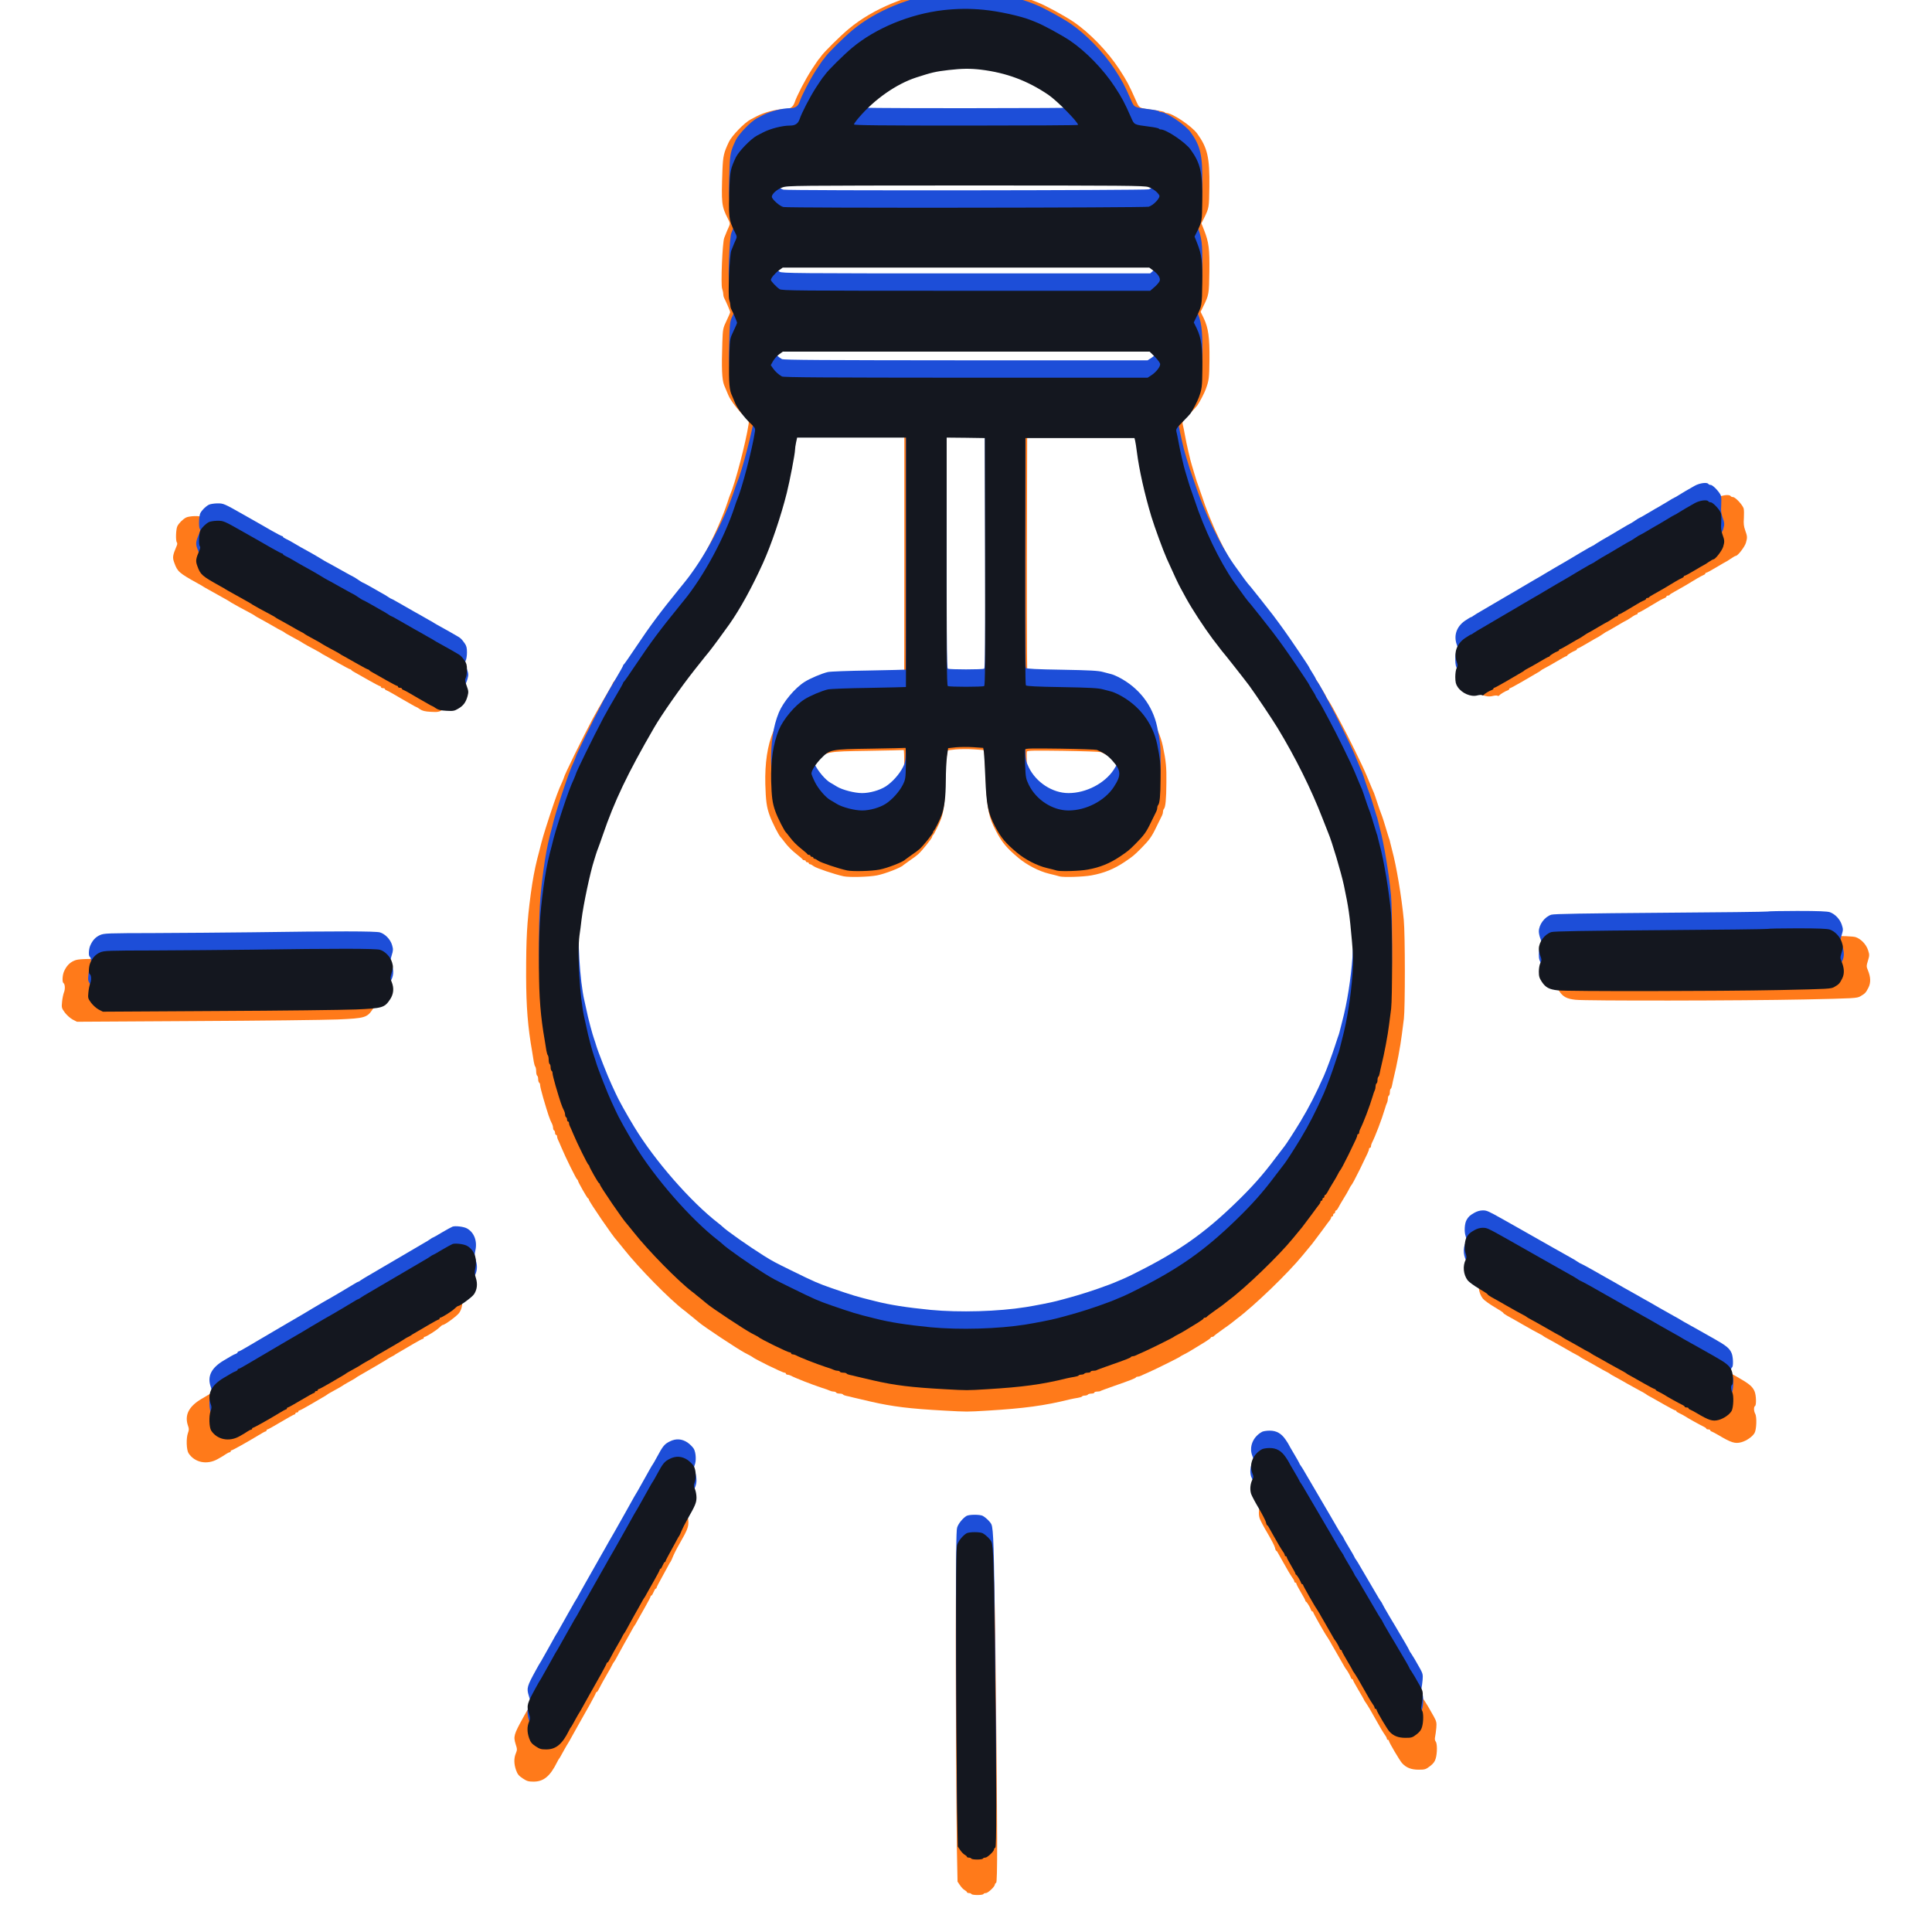
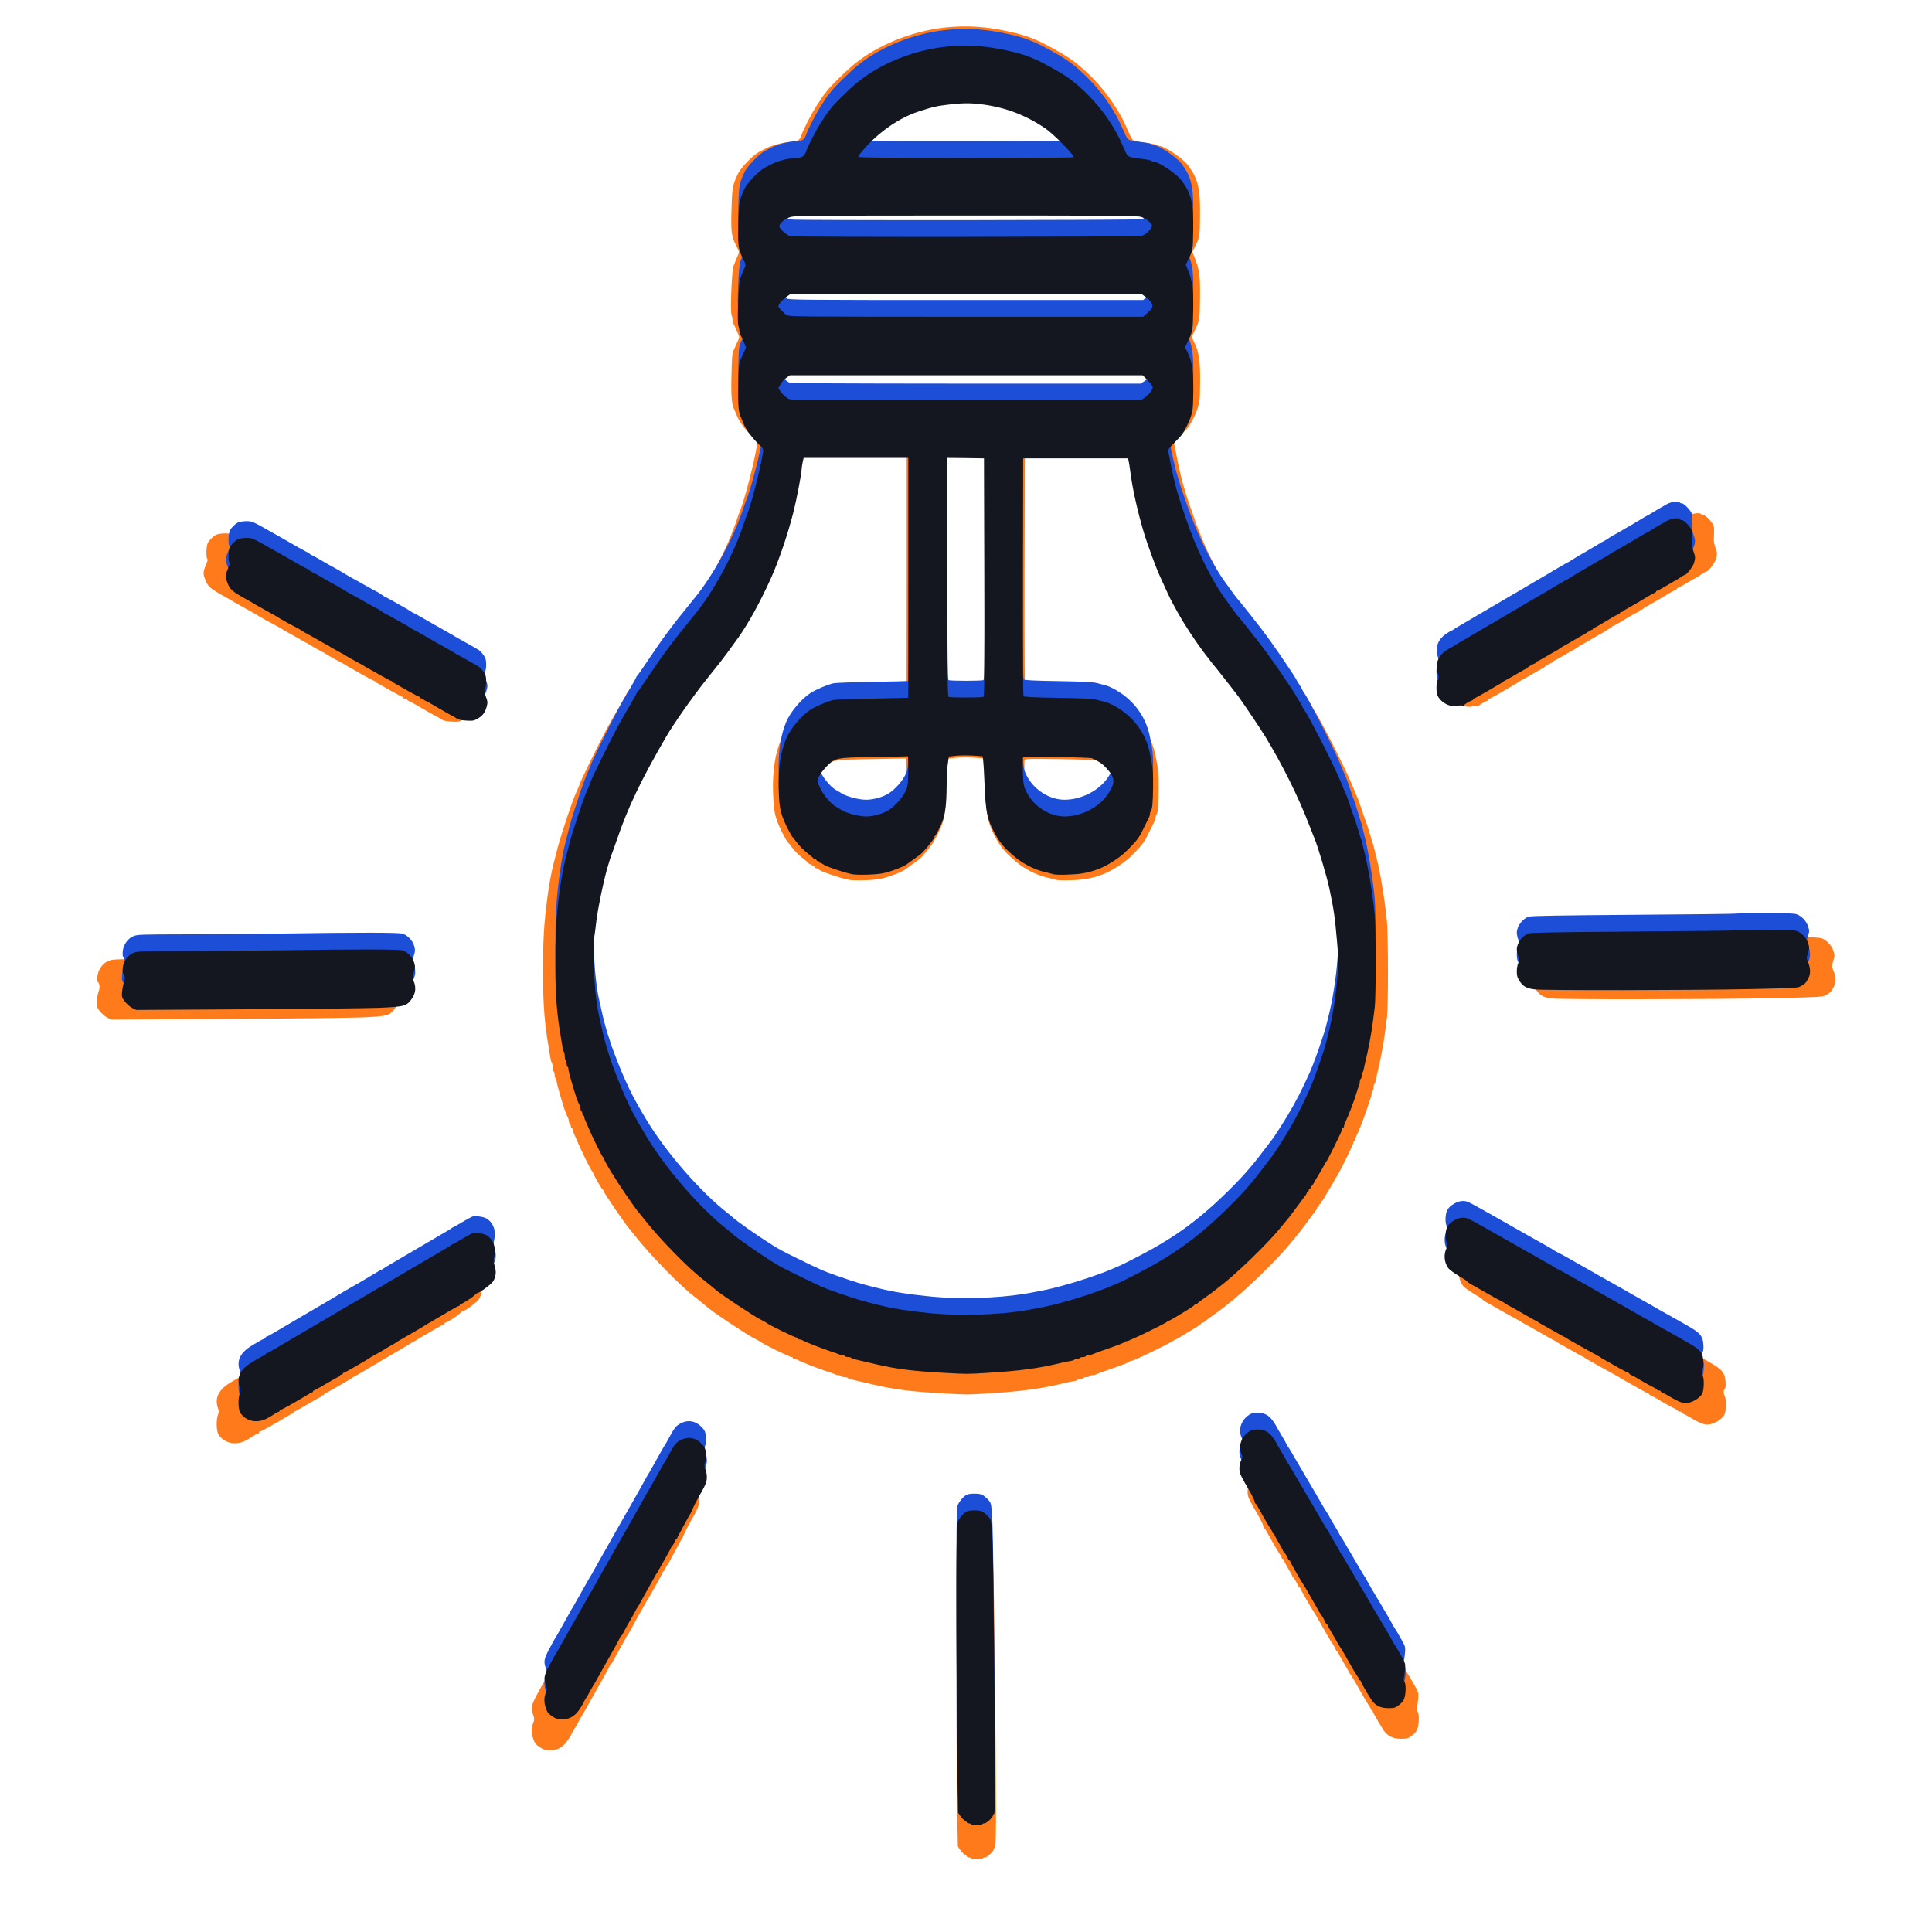
- <svg xmlns="http://www.w3.org/2000/svg" viewBox="0 0 2000 2000" width="512" height="512" role="img" aria-label="Mostraí">
+ <svg xmlns="http://www.w3.org/2000/svg" viewBox="-40 -40 2080 2080" width="512" height="512" role="img" aria-label="Mostraí">
  <defs>
    <g id="simbolo-lampada" transform="translate(0,2000) scale(0.1,-0.1)" stroke="none">
      <path d="M9765 19895 c-346 -40 -701 -187 -943 -389 -91 -76 -250 -234 -279       -276 -9 -14 -20 -27 -24 -30 -3 -3 -35 -50 -71 -105 -66 -103 -147 -259 -171       -330 -16 -45 -45 -65 -98 -65 -83 0 -206 -32 -284 -73 -11 -6 -38 -20 -59 -31       -63 -33 -189 -163 -219 -226 -52 -111 -59 -140 -65 -285 -12 -332 -9 -362 55       -487 23 -46 24 -49 8 -85 -10 -21 -21 -47 -25 -58 -4 -11 -13 -33 -20 -50 -18       -44 -36 -469 -21 -510 6 -17 11 -41 11 -53 0 -12 4 -30 9 -40 21 -40 61 -133       61 -143 0 -6 -17 -45 -37 -87 -36 -75 -37 -81 -42 -217 -9 -257 -4 -374 18       -430 16 -38 31 -75 43 -102 22 -51 95 -148 152 -201 53 -50 56 -56 51 -90 -28       -184 -136 -596 -185 -707 -5 -11 -16 -42 -24 -68 -105 -321 -320 -721 -526       -973 -14 -17 -33 -41 -43 -53 -205 -252 -302 -382 -455 -611 -64 -96 -120       -176 -124 -178 -5 -2 -8 -8 -8 -13 0 -4 -34 -65 -75 -134 -41 -69 -98 -169       -127 -223 -106 -200 -288 -572 -288 -588 0 -3 -9 -24 -19 -48 -37 -80 -63       -151 -121 -326 -63 -193 -80 -249 -108 -365 -6 -22 -15 -58 -21 -80 -27 -109       -46 -211 -65 -350 -39 -296 -47 -440 -47 -830 1 -310 17 -511 61 -760 6 -33       13 -78 16 -100 4 -22 10 -44 15 -49 5 -6 9 -27 9 -47 0 -21 5 -41 10 -44 6 -3       10 -19 10 -35 0 -16 5 -32 10 -35 6 -3 10 -15 10 -27 0 -11 14 -68 31 -127 49       -166 64 -213 90 -263 5 -10 9 -27 9 -37 0 -11 4 -23 10 -26 6 -3 10 -15 10       -26 0 -10 5 -19 10 -19 6 0 10 -7 10 -15 0 -8 4 -23 9 -33 5 -9 21 -46 36 -82       40 -96 148 -314 157 -318 4 -2 8 -7 8 -12 0 -13 92 -175 101 -178 5 -2 9 -8 9       -13 0 -17 248 -380 280 -409 3 -3 34 -41 69 -85 149 -189 461 -507 606 -617       17 -12 35 -27 41 -33 6 -5 26 -21 44 -35 18 -14 47 -38 64 -53 47 -42 392       -270 466 -309 36 -18 67 -35 70 -38 21 -21 305 -160 326 -160 8 0 14 -4 14       -10 0 -5 7 -10 15 -10 8 0 23 -4 33 -9 48 -26 211 -89 307 -121 39 -12 78 -26       87 -31 10 -5 27 -9 37 -9 11 0 23 -4 26 -10 3 -6 19 -10 35 -10 16 0 31 -4 34       -9 3 -5 18 -11 33 -14 16 -3 46 -10 68 -16 36 -9 71 -17 175 -41 222 -51 392       -72 740 -91 237 -13 223 -13 440 0 363 22 567 49 825 113 22 5 57 12 78 15 20       3 40 9 43 14 3 5 16 9 29 9 13 0 27 5 30 10 3 5 19 10 36 10 16 0 29 5 29 10       0 6 13 10 28 10 16 0 31 3 34 6 3 3 61 24 129 48 173 60 223 80 227 89 2 4 10       7 18 7 8 0 22 4 32 9 9 5 37 17 62 28 64 27 324 156 330 163 3 3 21 14 40 23       19 9 60 32 90 51 30 19 83 51 118 72 34 21 62 41 62 46 0 4 6 8 14 8 8 0 16 4       18 8 2 4 41 34 88 67 47 33 90 64 96 70 6 5 26 21 44 35 176 131 518 461 664       640 43 52 85 104 95 115 9 11 51 67 94 125 42 58 81 110 87 117 5 7 10 17 10       23 0 5 5 10 10 10 6 0 10 7 10 15 0 8 5 15 10 15 6 0 10 7 10 15 0 8 4 15 8       15 5 0 15 12 23 27 8 16 32 57 54 93 23 36 47 79 55 95 8 17 17 32 20 35 10       10 41 68 89 165 81 166 91 188 91 202 0 7 5 13 10 13 6 0 10 7 10 15 0 8 4 23       9 33 35 69 98 233 132 347 6 22 15 48 20 57 5 10 9 29 9 42 0 14 5 28 10 31 6       3 10 19 10 35 0 16 4 31 9 34 5 3 11 20 14 38 3 18 11 53 17 78 29 116 67 316       80 425 6 44 15 117 21 163 13 109 13 845 -1 992 -22 232 -75 548 -117 700 -8       30 -17 66 -20 80 -2 14 -8 34 -13 45 -4 11 -13 40 -20 65 -17 60 -49 160 -60       185 -5 11 -20 56 -35 100 -14 44 -30 89 -34 100 -5 11 -16 36 -24 55 -8 19       -32 76 -52 125 -36 89 -195 413 -270 550 -21 39 -51 94 -66 123 -16 30 -38 66       -49 82 -11 15 -20 31 -20 35 0 3 -16 31 -35 61 -19 30 -35 57 -35 60 0 3 -56       88 -124 188 -108 159 -158 229 -249 350 -38 50 -220 280 -231 292 -29 30 -76       94 -174 232 -148 213 -308 546 -408 852 -14 41 -29 84 -33 95 -5 11 -19 54       -31 95 -12 41 -25 86 -30 100 -13 37 -56 224 -70 305 -7 39 -16 85 -21 103 -7       30 -4 36 64 105 40 40 77 80 82 88 27 40 71 126 85 164 32 89 35 109 37 295 2       225 -11 320 -58 419 l-31 63 30 62 c53 107 55 119 58 341 3 229 -5 296 -53       418 l-27 68 26 52 c51 104 51 104 54 317 4 293 -19 391 -122 533 -54 75 -251       207 -308 207 -8 0 -17 4 -20 9 -3 4 -47 14 -98 20 -165 22 -154 16 -192 101       -65 148 -91 197 -165 310 -118 181 -300 368 -464 479 -90 60 -279 163 -354       192 -13 5 -33 13 -45 18 -106 44 -344 96 -499 110 -143 14 -272 12 -414 -4z       m389 -616 c262 -32 481 -113 698 -260 91 -62 308 -282 308 -312 0 -4 -522 -7       -1160 -7 -880 0 -1160 3 -1160 12 0 6 23 39 52 72 160 188 387 347 593 414       161 52 197 61 335 77 138 16 223 17 334 4z m1733 -1215 c47 -16 96 -52 114       -86 14 -25 -61 -104 -110 -118 -40 -11 -3725 -15 -3781 -3 -37 7 -120 81 -120       106 0 30 54 78 110 97 53 19 115 19 1897 20 1662 0 1847 -2 1890 -16z m49       -863 c51 -36 77 -76 70 -106 -3 -13 -27 -42 -52 -64 l-47 -41 -1906 0 c-1764       0 -1908 1 -1931 17 -32 21 -90 83 -90 95 0 19 43 70 83 99 l40 29 1897 0 1897       0 39 -29z m20 -895 c31 -32 54 -64 54 -76 0 -29 -42 -82 -90 -114 l-40 -26       -1882 0 c-1459 1 -1888 3 -1904 13 -36 21 -69 51 -92 84 l-23 33 23 41 c12 22       40 54 62 70 l40 29 1899 0 1898 0 55 -54z m-2576 -2126 c0 -709 -1 -1291 -2       -1292 -2 -1 -174 -5 -383 -9 -209 -3 -400 -10 -425 -16 -59 -13 -185 -66 -241       -102 -100 -63 -220 -206 -266 -316 -59 -142 -85 -319 -80 -530 5 -168 13 -228       42 -310 25 -72 96 -211 114 -225 3 -3 18 -21 32 -40 37 -50 77 -90 134 -135       28 -22 52 -43 53 -47 2 -5 10 -8 18 -8 8 0 14 -4 14 -10 0 -5 7 -10 15 -10 8       0 15 -4 15 -10 0 -5 6 -10 13 -10 6 0 23 -9 37 -20 27 -20 211 -82 300 -101       60 -12 252 -7 335 9 79 15 245 79 265 103 3 3 32 24 65 47 33 22 72 51 86 64       39 36 139 160 139 174 0 7 3 14 8 16 8 3 64 116 81 163 28 79 41 187 42 350 0       94 6 208 12 255 l12 85 80 9 c44 4 126 5 182 1 l101 -7 7 -41 c3 -23 10 -142       15 -265 11 -288 28 -370 104 -513 60 -113 107 -168 224 -266 85 -71 207 -134       307 -158 39 -9 86 -21 105 -27 40 -11 239 -5 320 10 127 23 226 63 334 135 83       56 94 65 161 132 89 90 111 120 161 225 26 52 50 103 55 112 5 10 9 26 9 36 0       10 4 22 9 28 16 17 24 96 25 264 2 155 -4 216 -35 365 -47 224 -190 408 -401       516 -24 12 -56 26 -73 30 -16 4 -56 14 -88 23 -46 13 -136 18 -423 23 -263 4       -367 10 -374 18 -7 8 -9 455 -8 1286 l3 1274 564 0 565 0 7 -28 c4 -16 12 -68       18 -116 23 -182 79 -433 150 -669 35 -114 120 -346 158 -432 86 -192 119 -261       144 -307 16 -29 43 -79 60 -110 60 -109 183 -298 273 -418 50 -66 93 -122 96       -125 12 -11 237 -297 283 -359 73 -101 238 -347 292 -436 184 -303 349 -635       465 -935 29 -74 56 -144 61 -155 37 -86 133 -409 161 -540 49 -233 59 -303 83       -575 14 -155 15 -211 6 -345 -16 -223 -55 -475 -106 -667 -13 -51 -27 -104       -30 -118 -4 -14 -10 -34 -15 -45 -4 -11 -19 -56 -33 -100 -26 -81 -84 -238       -113 -304 -86 -192 -152 -321 -242 -471 -58 -96 -145 -231 -165 -256 -8 -10       -52 -68 -98 -128 -129 -172 -238 -294 -405 -456 -326 -316 -589 -501 -1014       -715 -58 -30 -122 -61 -142 -69 -21 -9 -54 -23 -73 -31 -82 -37 -296 -111       -415 -145 -25 -7 -56 -16 -70 -20 -14 -4 -43 -12 -65 -18 -22 -6 -58 -15 -80       -21 -47 -13 -221 -47 -315 -62 -287 -46 -688 -57 -985 -29 -250 25 -421 51       -577 91 -195 48 -233 60 -448 134 -140 49 -174 63 -420 184 -173 85 -192 95       -280 150 -152 95 -386 259 -431 303 -8 8 -27 24 -43 36 -284 219 -660 649       -870 996 -81 133 -167 288 -192 346 -9 19 -29 62 -44 95 -36 75 -142 345 -159       405 -7 25 -17 54 -21 65 -8 22 -21 66 -39 133 -21 81 -30 117 -41 172 -7 30       -16 71 -20 90 -48 201 -76 675 -51 858 6 37 15 110 21 162 18 152 91 495 129       610 4 14 14 43 20 65 7 22 16 49 21 60 5 11 27 74 50 140 120 352 258 641 530       1110 80 139 281 425 422 603 51 64 100 125 108 136 8 10 27 33 41 50 30 37       146 194 211 286 113 162 231 377 346 630 86 190 187 488 247 728 31 124 85       406 85 444 0 15 5 50 11 78 l11 50 564 0 564 0 0 -1290z m818 6 c2 -1017 0       -1281 -10 -1288 -17 -10 -359 -10 -376 0 -12 8 -14 276 -12 2235 l0 337 198       -2 197 -3 3 -1279z m-820 -2088 c-3 -157 -4 -165 -32 -222 -36 -71 -109 -153       -177 -197 -63 -40 -165 -69 -244 -69 -79 0 -204 33 -261 67 -25 16 -55 33 -67       40 -49 27 -126 116 -161 187 -20 40 -36 80 -36 88 0 30 45 101 100 157 91 93       101 95 515 101 193 3 354 7 358 8 5 1 7 -71 5 -160z m1977 139 c75 -32 114       -59 161 -112 91 -101 93 -151 14 -272 -94 -143 -287 -243 -469 -243 -166 0       -336 111 -412 268 -29 61 -32 74 -37 208 -2 78 -3 148 0 156 5 11 69 12 364 8       198 -3 368 -9 379 -13z" />
      <path d="M17545 14792 c-84 -47 -122 -70 -164 -96 -22 -15 -43 -26 -45 -26 -3       0 -41 -22 -86 -50 -45 -27 -83 -50 -84 -50 -2 0 -45 -25 -95 -55 -51 -30 -94       -55 -97 -55 -3 0 -25 -13 -49 -30 -24 -16 -46 -30 -48 -30 -2 0 -47 -25 -98       -56 -92 -55 -119 -71 -196 -115 -21 -12 -50 -30 -65 -40 -14 -11 -28 -19 -31       -19 -3 0 -63 -34 -134 -76 -70 -42 -141 -85 -158 -94 -16 -10 -57 -33 -90 -52       -33 -19 -85 -50 -115 -68 -30 -18 -68 -41 -85 -50 -16 -10 -82 -48 -145 -85       -63 -37 -128 -75 -145 -85 -16 -10 -82 -48 -145 -85 -63 -37 -131 -77 -150       -88 -19 -10 -47 -28 -62 -38 -14 -11 -29 -19 -33 -19 -4 0 -31 -17 -61 -37       -86 -60 -117 -152 -84 -245 12 -32 12 -41 -1 -64 -8 -16 -14 -54 -14 -93 1       -53 5 -73 25 -103 44 -65 136 -105 203 -87 20 5 42 7 48 3 6 -4 14 -3 18 2 8       12 61 44 84 51 9 3 17 9 17 14 0 5 4 9 9 9 4 0 60 30 122 66 63 37 130 76 149       87 19 10 37 22 40 26 3 3 19 13 35 21 17 8 70 38 119 67 49 29 92 53 96 53 5       0 10 3 12 8 4 9 57 41 81 49 9 3 17 9 17 14 0 5 4 9 10 9 5 0 50 25 101 55 50       30 94 55 96 55 2 0 24 14 48 30 24 17 46 30 48 30 2 0 46 25 96 55 51 30 94       55 97 55 3 0 25 14 49 30 24 17 48 30 54 30 6 0 11 5 11 10 0 6 4 10 10 10 8       0 69 35 215 123 17 9 38 20 48 23 9 4 17 10 17 15 0 5 6 9 14 9 8 0 16 3 18 8       2 4 23 18 48 31 47 25 151 86 229 134 25 15 54 30 64 34 9 3 17 9 17 14 0 5 5       9 10 9 6 0 52 25 102 55 50 30 93 55 95 55 3 0 24 14 48 30 24 17 48 30 53 30       19 0 87 88 100 129 16 54 15 67 -7 128 -14 39 -17 68 -13 121 2 39 2 82 -2 97       -9 34 -83 115 -107 115 -10 0 -21 5 -24 10 -13 20 -89 10 -140 -18z" />
      <path d="M2162 14595 c-34 -18 -72 -56 -88 -87 -15 -30 -19 -149 -5 -163 5 -6       5 -20 -2 -35 -41 -97 -44 -116 -24 -170 32 -89 46 -102 237 -208 25 -13 50       -28 55 -32 6 -4 35 -21 65 -37 30 -17 72 -40 93 -52 20 -11 54 -30 75 -42 20       -12 42 -24 47 -29 10 -7 122 -69 190 -104 22 -12 42 -23 45 -26 6 -6 31 -20       110 -63 30 -17 71 -40 90 -51 19 -12 49 -28 65 -36 17 -8 32 -17 35 -20 6 -6       34 -22 110 -63 30 -16 60 -33 65 -37 12 -9 94 -55 150 -84 22 -12 42 -23 45       -26 3 -3 23 -15 45 -26 22 -12 84 -47 138 -78 54 -31 102 -56 107 -56 5 0 10       -3 12 -7 2 -5 21 -18 43 -29 22 -12 84 -47 138 -78 54 -31 103 -56 108 -56 5       0 9 -4 9 -10 0 -5 9 -10 20 -10 11 0 20 -4 20 -9 0 -5 8 -11 18 -14 9 -4 37       -18 62 -33 25 -15 65 -38 89 -52 25 -14 67 -38 93 -53 27 -16 51 -29 54 -29 3       0 20 -10 36 -22 24 -16 50 -23 109 -26 71 -4 82 -2 123 22 53 31 78 65 96 129       11 43 11 53 -9 107 -18 50 -20 63 -10 82 7 13 13 50 13 84 0 48 -5 68 -24 95       -33 46 -42 55 -84 78 -20 12 -53 31 -73 42 -21 12 -63 35 -93 52 -30 16 -59       33 -65 37 -5 4 -30 19 -55 32 -25 14 -62 35 -82 47 -21 11 -55 31 -75 42 -21       12 -58 33 -82 47 -25 14 -67 38 -93 53 -27 16 -51 29 -54 29 -3 0 -18 8 -32       18 -15 11 -52 33 -82 49 -30 17 -84 47 -118 67 -35 20 -66 36 -69 36 -2 0 -24       14 -48 30 -24 17 -46 30 -48 30 -2 0 -64 34 -137 75 -73 41 -134 75 -136 75       -1 0 -38 21 -81 48 -43 26 -103 60 -133 76 -30 16 -83 46 -116 66 -34 21 -75       43 -93 51 -17 8 -31 17 -31 21 0 5 -4 8 -9 8 -5 0 -54 25 -108 56 -54 31 -118       68 -143 82 -25 14 -92 52 -150 85 -203 115 -206 117 -274 116 -33 -1 -71 -7       -84 -14z" />
      <path d="M18298 10384 c-4 -3 -500 -9 -1105 -13 -789 -6 -1108 -11 -1134 -20       -69 -22 -129 -103 -129 -174 0 -17 7 -50 16 -73 14 -38 14 -44 0 -72 -9 -18       -16 -56 -16 -90 0 -49 5 -66 31 -106 39 -58 75 -78 164 -88 99 -12 1665 -10       2299 3 509 11 530 12 565 32 48 28 55 36 81 87 25 49 23 107 -6 176 -15 35       -15 43 1 95 16 53 16 60 1 106 -19 58 -70 111 -123 130 -28 9 -116 13 -339 13       -165 0 -303 -3 -306 -6z" />
      <path d="M2605 10169 c-269 -3 -723 -7 -1007 -8 -483 -1 -519 -2 -561 -20 -47       -20 -80 -56 -103 -110 -16 -37 -19 -107 -5 -115 16 -10 19 -61 5 -94 -7 -19       -16 -61 -19 -95 -6 -59 -4 -64 29 -109 20 -26 55 -57 78 -69 l43 -22 1190 7       c655 3 1298 11 1429 16 276 12 296 18 354 104 37 56 43 118 16 182 -15 35 -15       42 1 95 16 51 16 63 4 105 -17 59 -72 116 -126 132 -44 13 -440 14 -1328 1z" />
      <path d="M15262 7265 c-47 -27 -60 -39 -80 -74 -21 -36 -26 -120 -10 -166 11       -33 11 -45 1 -65 -33 -65 -25 -155 21 -215 13 -16 64 -54 115 -84 50 -29 91       -56 91 -60 0 -4 17 -16 38 -28 20 -11 55 -30 77 -43 22 -12 60 -34 84 -48 25       -14 65 -37 90 -51 26 -14 60 -33 76 -41 17 -8 32 -17 35 -20 6 -6 30 -20 110       -63 30 -17 87 -49 125 -71 39 -23 84 -48 100 -56 17 -8 32 -17 35 -20 6 -6 31       -20 110 -63 30 -17 71 -40 90 -51 19 -12 49 -28 65 -36 17 -8 32 -17 35 -20 5       -5 26 -17 99 -57 25 -14 60 -33 76 -43 17 -9 55 -31 85 -47 75 -40 104 -57       110 -63 3 -3 23 -15 45 -26 22 -12 84 -47 138 -78 54 -31 103 -56 108 -56 5 0       9 -3 9 -8 0 -4 15 -13 33 -21 17 -8 43 -22 57 -31 26 -18 149 -86 187 -104 13       -6 23 -14 23 -18 0 -5 9 -8 20 -8 11 0 20 -4 20 -9 0 -5 8 -11 18 -14 9 -4 37       -18 62 -33 131 -78 169 -90 232 -73 52 14 111 55 133 92 20 34 25 161 7 194       -15 27 -16 70 -2 78 15 9 12 108 -4 146 -21 51 -56 79 -178 148 -36 20 -63 35       -145 82 -21 12 -63 35 -93 52 -30 16 -65 36 -77 43 -23 15 -71 42 -143 82 -25       14 -74 42 -110 62 -36 21 -82 47 -102 59 -21 11 -55 31 -75 42 -21 12 -58 33       -83 47 -50 28 -166 93 -220 125 -19 11 -55 31 -80 45 -25 14 -91 51 -148 84       -57 32 -106 58 -109 58 -3 0 -17 8 -31 18 -15 11 -52 33 -82 49 -30 17 -102       57 -160 90 -58 33 -125 71 -150 85 -25 14 -92 52 -150 85 -58 33 -125 71 -150       85 -25 14 -61 34 -80 45 -157 88 -168 93 -211 93 -28 0 -59 -9 -87 -25z" />
      <path d="M4685 7122 c-11 -4 -60 -31 -108 -59 -48 -29 -90 -53 -93 -53 -3 0       -18 -8 -32 -19 -15 -10 -43 -28 -62 -38 -19 -11 -87 -51 -150 -88 -63 -37       -128 -75 -145 -85 -16 -10 -82 -48 -145 -85 -63 -37 -131 -77 -150 -88 -19       -10 -47 -28 -62 -38 -14 -11 -29 -19 -32 -19 -4 0 -23 -11 -44 -24 -20 -12       -77 -47 -127 -76 -88 -52 -116 -68 -192 -111 -21 -12 -71 -42 -112 -66 -41       -25 -88 -53 -105 -63 -17 -9 -83 -48 -146 -85 -63 -37 -128 -75 -145 -85 -53       -31 -208 -122 -282 -166 -40 -24 -77 -44 -83 -44 -5 0 -10 -4 -10 -9 0 -5 -8       -11 -17 -15 -10 -3 -32 -13 -48 -23 -17 -10 -52 -31 -78 -46 -130 -77 -174       -165 -135 -274 10 -26 9 -41 -2 -70 -19 -53 -15 -168 6 -202 61 -94 184 -120       292 -60 31 17 68 39 83 50 15 10 32 19 38 19 6 0 11 5 11 10 0 6 4 10 9 10 9       0 157 82 265 148 37 23 72 42 77 42 5 0 9 5 9 10 0 6 5 10 10 10 6 0 66 34       135 75 69 41 130 75 135 75 6 0 10 5 10 10 0 6 7 10 15 10 8 0 15 5 15 10 0 6       4 10 9 10 6 0 58 28 118 63 59 35 119 70 133 78 14 8 27 16 30 19 5 5 24 16       99 57 25 14 51 29 56 33 6 4 26 17 46 28 72 40 84 47 89 52 3 3 16 11 30 19       131 75 286 166 290 171 3 3 19 12 35 20 17 8 32 17 35 20 3 3 16 11 29 18 56       32 90 52 164 96 43 25 82 46 87 46 6 0 10 5 10 10 0 6 4 10 9 10 15 0 121 67       148 94 14 14 30 26 35 26 20 0 145 92 165 122 32 48 39 107 19 169 -14 43 -15       59 -5 104 22 99 -14 190 -90 230 -33 17 -118 27 -146 17z" />
      <path d="M13065 4998 c-96 -52 -138 -159 -100 -251 13 -31 13 -39 0 -63 -23       -45 -28 -105 -13 -150 8 -22 44 -90 80 -150 36 -61 69 -125 73 -142 3 -18 10       -32 13 -32 4 0 12 -10 18 -23 6 -12 28 -51 49 -87 20 -36 46 -81 57 -100 11       -19 29 -47 39 -62 11 -14 19 -31 19 -37 0 -6 5 -11 10 -11 6 0 10 -4 10 -10 0       -5 20 -44 45 -86 25 -41 45 -79 45 -84 0 -5 3 -10 8 -12 9 -4 41 -57 49 -80 3       -10 9 -18 14 -18 5 0 9 -4 9 -9 0 -8 123 -225 140 -246 4 -5 17 -27 29 -47 12       -21 29 -53 40 -70 17 -31 70 -123 102 -178 8 -14 16 -27 19 -30 10 -10 41 -65       47 -82 3 -10 9 -18 14 -18 5 0 9 -4 9 -10 0 -5 25 -50 55 -101 30 -50 55 -94       55 -96 0 -3 8 -17 19 -31 10 -15 28 -43 39 -62 11 -19 36 -64 57 -100 21 -36       46 -81 57 -100 11 -19 29 -47 39 -62 11 -14 19 -31 19 -37 0 -6 5 -11 10 -11       6 0 10 -4 10 -9 0 -15 111 -203 134 -227 42 -45 92 -64 165 -64 63 0 72 3 114       35 34 26 49 46 58 78 16 55 16 152 -1 171 -8 10 -10 27 -5 48 4 18 9 59 12 90       4 50 1 64 -24 110 -50 89 -75 132 -94 160 -11 14 -19 28 -19 31 0 3 -21 41       -46 84 -26 43 -55 92 -64 108 -9 17 -52 88 -94 158 -42 71 -76 131 -76 134 0       3 -8 17 -19 31 -10 15 -28 43 -38 62 -11 19 -51 87 -88 150 -37 63 -77 131       -88 150 -10 19 -28 47 -38 62 -11 14 -19 29 -19 32 0 3 -25 46 -55 96 -30 50       -55 93 -55 96 0 3 -8 18 -19 32 -10 15 -28 43 -39 62 -11 19 -50 87 -87 150       -37 63 -75 129 -85 145 -10 17 -48 82 -85 145 -37 63 -77 131 -88 150 -10 19       -28 47 -38 62 -11 14 -19 29 -19 32 0 3 -25 46 -55 97 -30 50 -55 94 -55 96 0       2 -14 24 -31 49 -45 66 -95 94 -166 94 -32 0 -67 -6 -78 -12z" />
      <path d="M6935 4899 c-57 -28 -72 -46 -138 -169 -16 -30 -33 -59 -37 -65 -5       -5 -20 -32 -36 -60 -30 -54 -53 -95 -84 -150 -11 -19 -29 -51 -40 -71 -11 -19       -26 -45 -34 -57 -7 -12 -27 -47 -43 -77 -17 -30 -40 -73 -53 -95 -13 -22 -34       -60 -48 -85 -14 -25 -42 -74 -62 -110 -21 -36 -47 -82 -59 -102 -11 -21 -30       -54 -41 -73 -11 -19 -29 -51 -40 -70 -24 -42 -48 -84 -82 -145 -24 -43 -43       -77 -89 -157 -12 -21 -35 -63 -52 -93 -16 -30 -33 -59 -37 -65 -4 -5 -19 -30       -32 -55 -14 -25 -35 -62 -47 -82 -11 -21 -31 -55 -42 -75 -12 -21 -33 -58 -47       -83 -13 -25 -28 -49 -32 -55 -4 -5 -21 -35 -37 -65 -17 -30 -40 -73 -53 -95       -13 -22 -34 -60 -48 -85 -13 -25 -28 -49 -32 -55 -4 -5 -22 -37 -40 -70 -95       -172 -100 -191 -76 -269 16 -49 16 -57 2 -91 -21 -49 -20 -108 2 -170 14 -40       28 -57 66 -82 42 -28 57 -33 110 -33 101 0 166 54 236 195 8 17 17 32 20 35 5       5 16 24 57 99 14 25 29 51 33 56 4 6 21 35 37 65 17 30 40 73 53 95 13 22 35       61 49 87 14 26 52 93 84 149 31 56 57 106 57 111 0 4 3 8 8 8 4 0 12 10 18 23       14 29 72 133 98 177 12 19 28 49 36 65 8 17 17 32 20 35 6 6 23 35 63 110 16       30 38 69 47 85 10 17 29 51 43 76 40 73 52 94 57 99 3 3 15 23 26 45 12 22 47       84 78 138 31 54 56 103 56 108 0 5 4 9 8 9 5 0 14 16 22 35 8 19 17 35 22 35       4 0 8 4 8 9 0 5 24 51 53 103 28 51 59 107 67 123 8 17 18 32 21 35 3 3 13 25       23 50 10 25 38 81 63 124 80 140 93 171 93 224 0 27 -7 66 -16 87 -13 31 -13       43 -3 68 18 44 14 127 -8 168 -11 19 -41 49 -67 67 -58 38 -119 42 -181 11z" />
      <path d="M10005 4127 c-39 -24 -85 -80 -97 -121 -10 -32 -12 -297 -10 -1231 2       -654 7 -1347 10 -1540 l7 -350 25 -37 c14 -21 35 -43 48 -49 12 -7 22 -16 22       -21 0 -4 9 -8 19 -8 11 0 23 -4 26 -10 8 -13 112 -13 120 0 3 6 14 10 25 10       21 0 90 65 90 85 0 7 6 15 13 18 14 5 14 485 -3 1972 -10 957 -16 1148 -37       1195 -12 26 -53 67 -90 88 -28 15 -141 15 -168 -1z" />
    </g>
  </defs>
  <use href="#simbolo-lampada" transform="translate(-30 -21) scale(1.03)" fill="#ff7a1a" />
  <use href="#simbolo-lampada" transform="translate(0 -18)" fill="#1d4ed8" />
  <use href="#simbolo-lampada" fill="#14171f" />
</svg>
